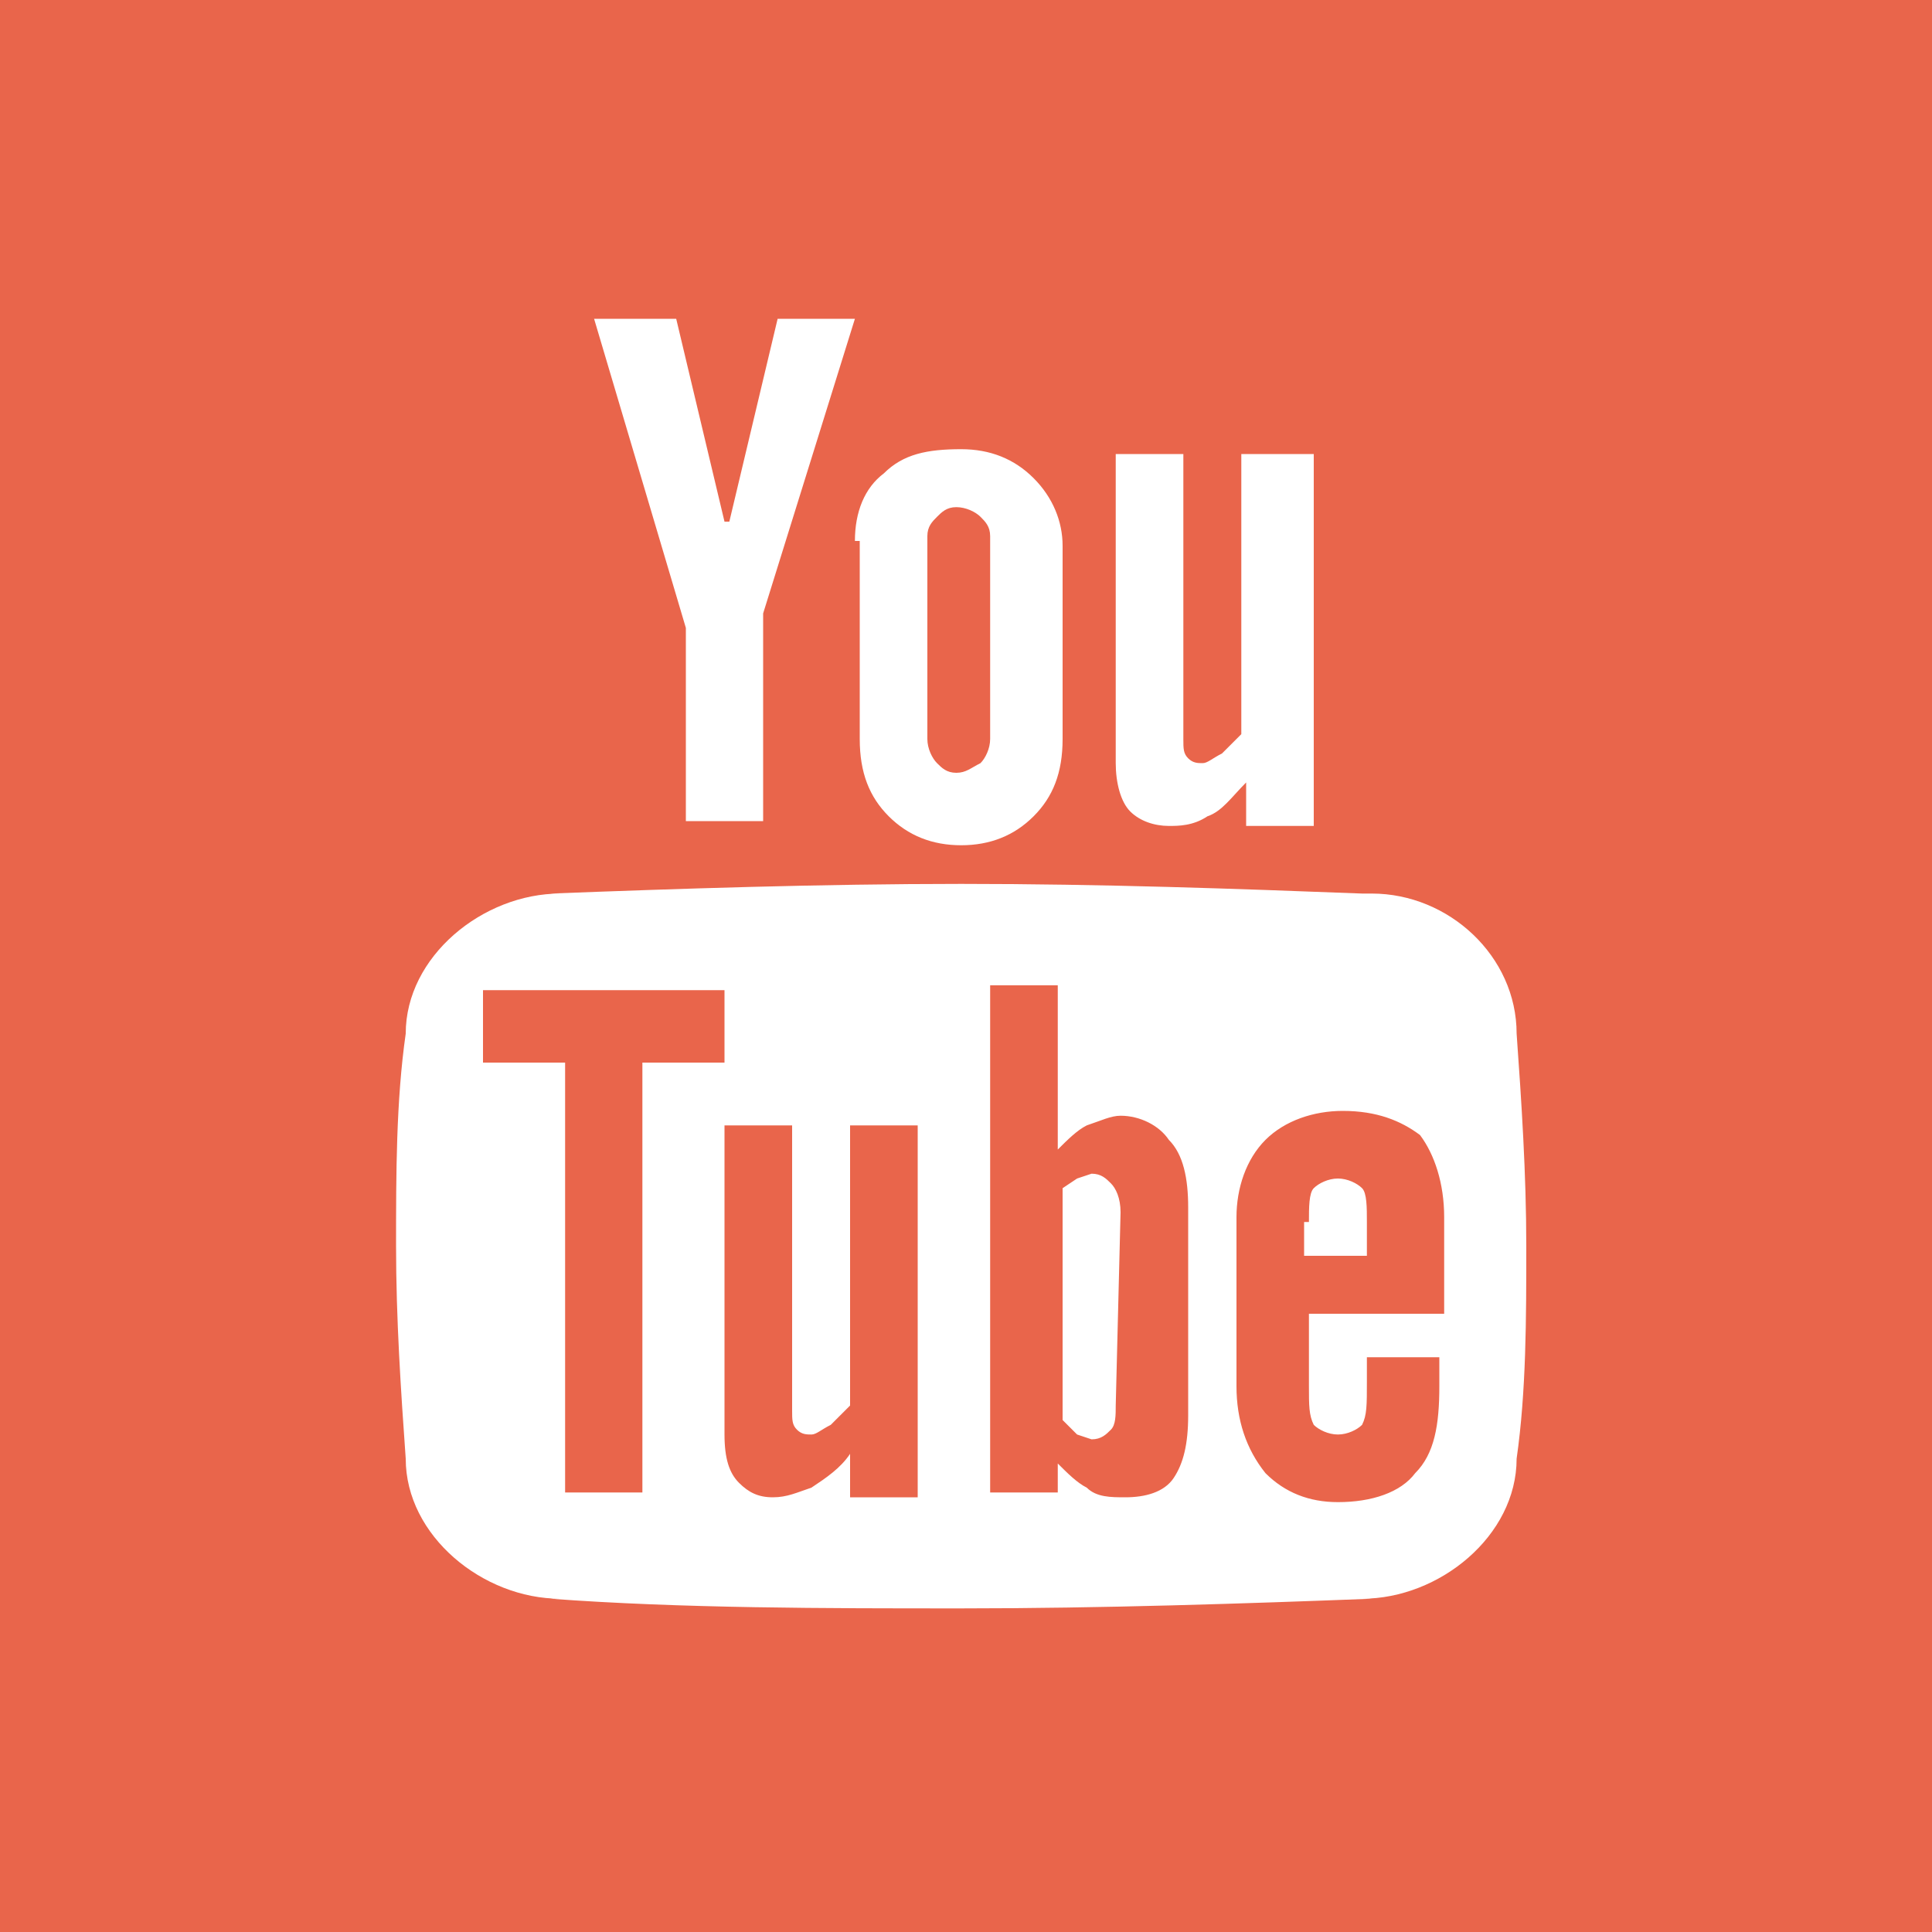
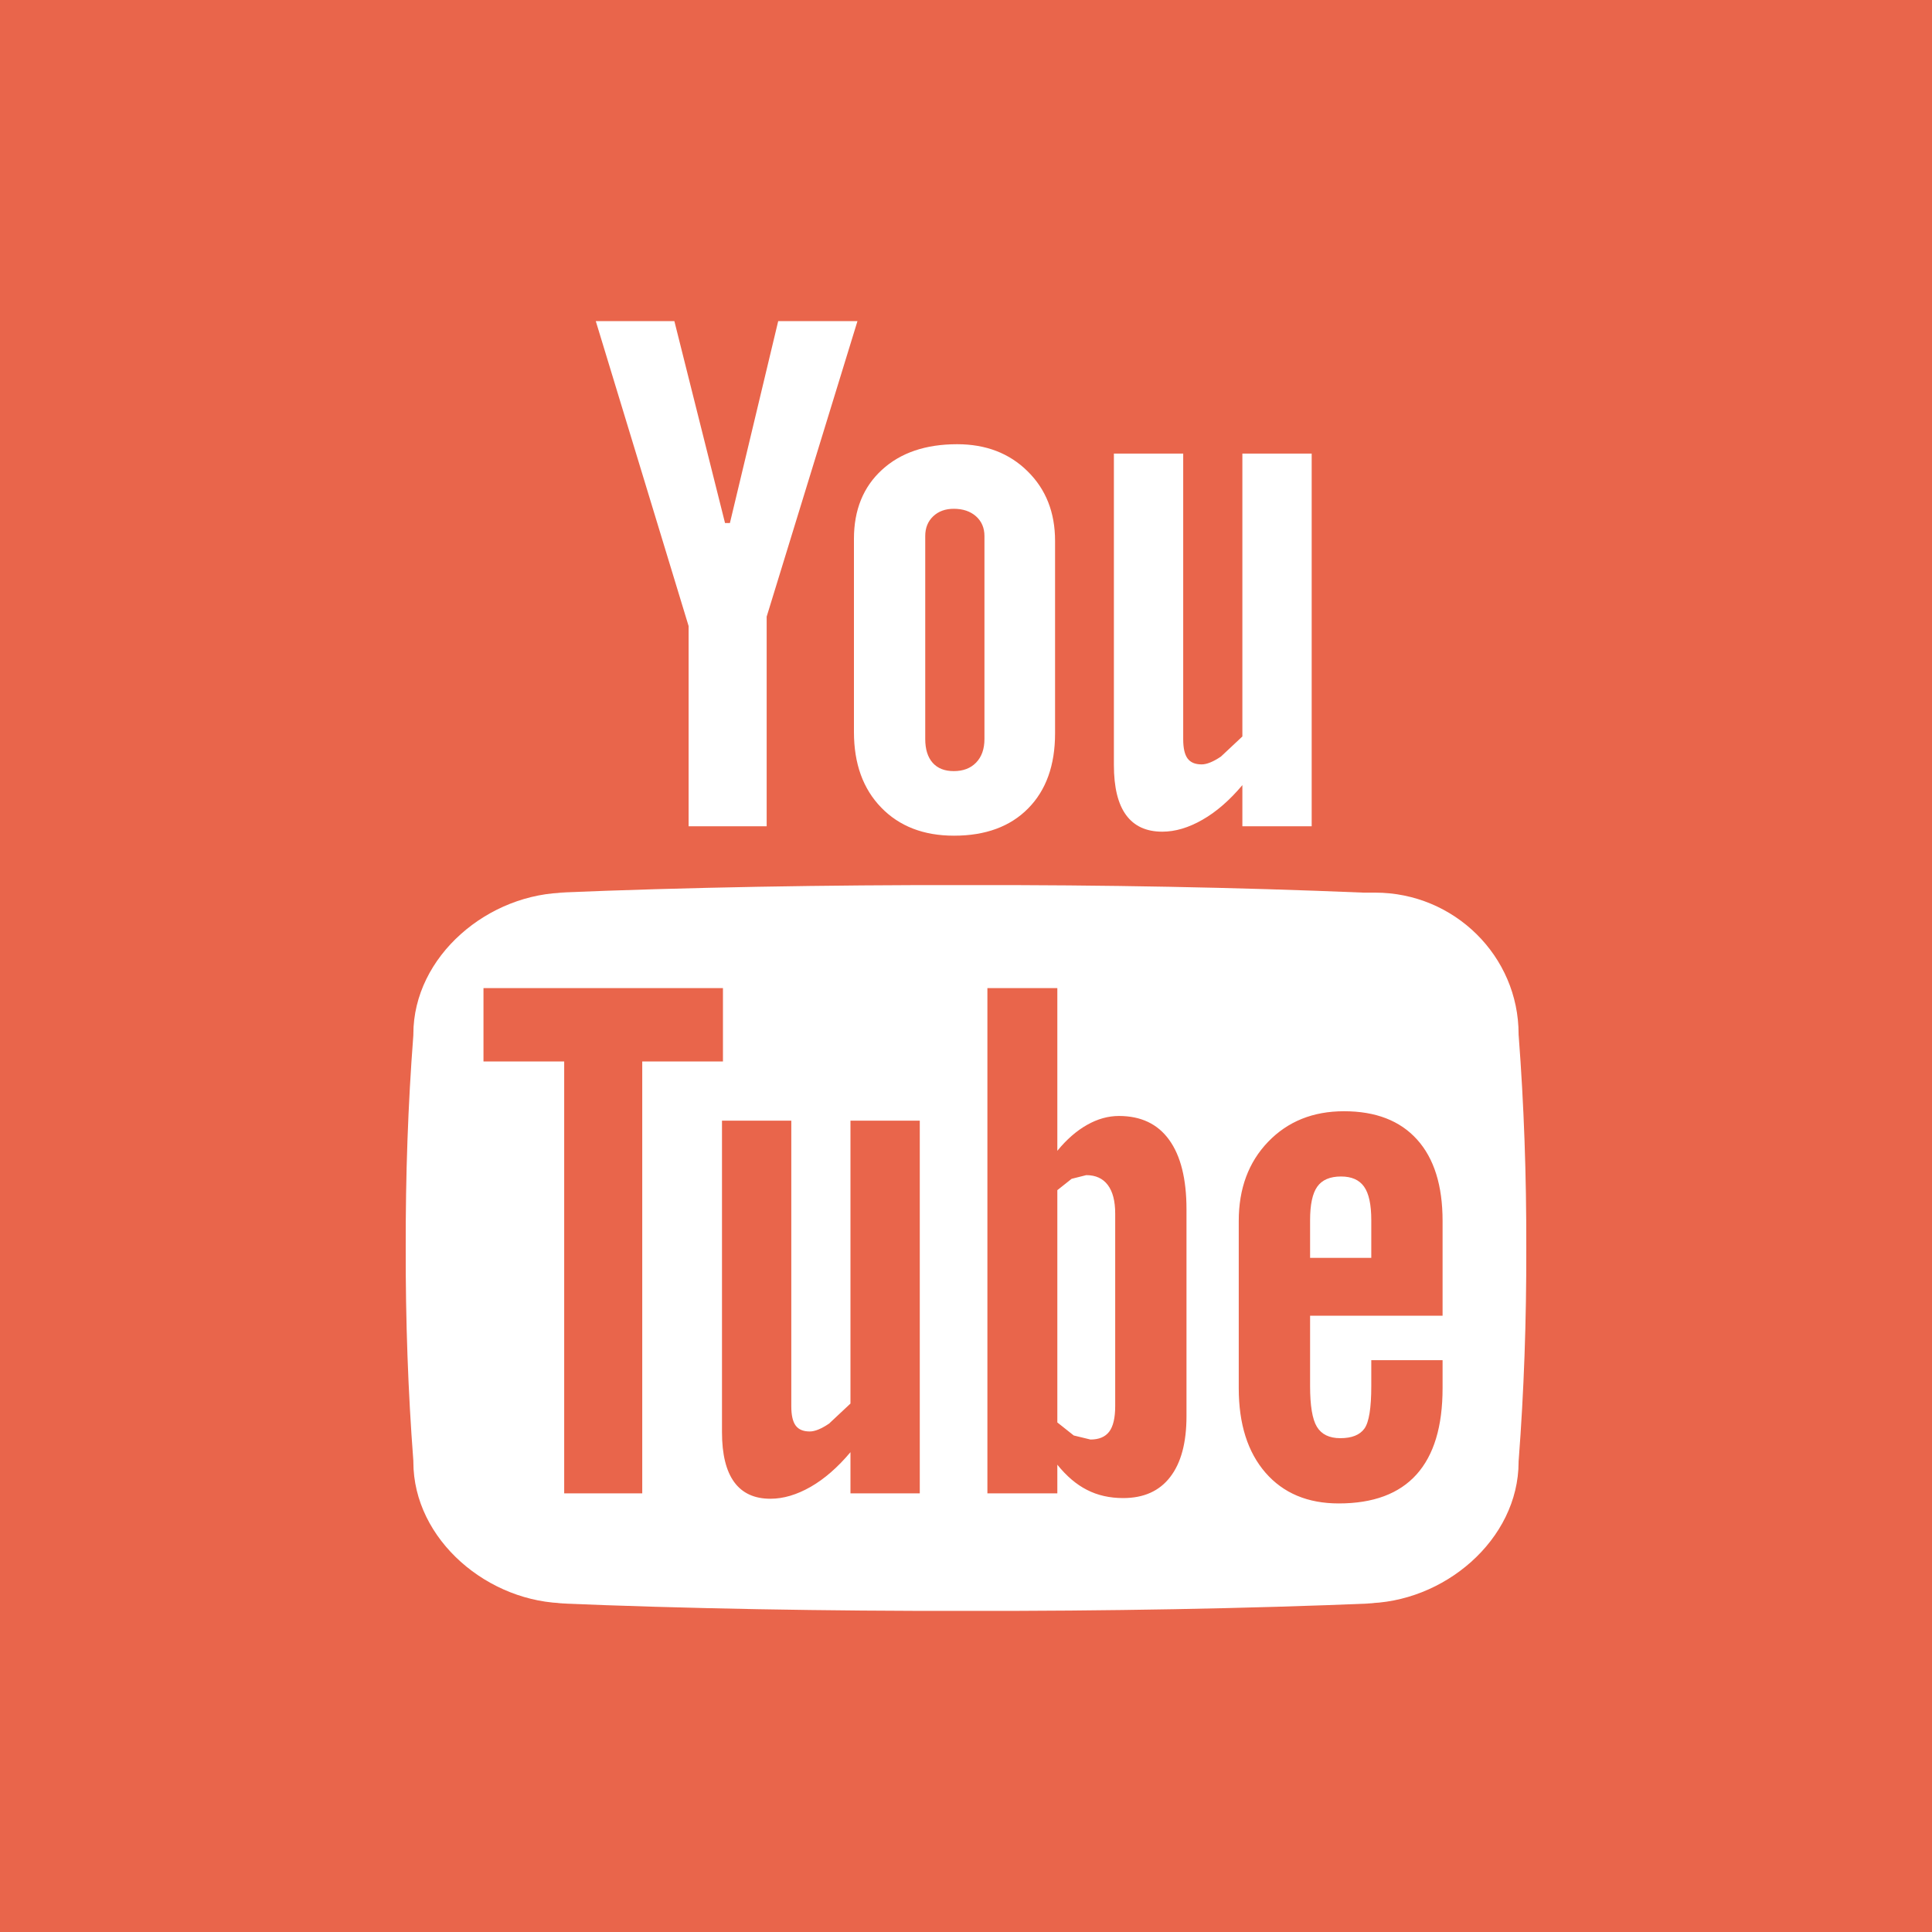
- <svg xmlns="http://www.w3.org/2000/svg" version="1.1" id="Layer_1" x="0px" y="0px" viewBox="0 0 40 40" style="enable-background:new 0 0 40 40;" xml:space="preserve">
-   <style type="text/css">
- 	.st0{fill:#E9654B;}
- 	.st1{fill:#FFFFFF;}
- </style>
-   <g id="Page-1">
-     <g id="youtube">
-       <rect id="bg" class="st0" width="40" height="40">
- 		</rect>
-       <path id="icon" class="st1" d="M28.2,18.5L28.2,18.5l0.2,0c1.6,0,3,1.3,3,2.9v0l0,0    c0.1,1.4,0.2,2.9,0.2,4.4c0,1.5,0,3-0.2,4.4l0,0v0c0,1.6-1.6,2.9-3.2,2.9h0.2c-2.6,0.1-5.6,0.2-8.5,0.2c-2.8,0-5.8,0-8.5-0.2h0.2    c-1.6,0-3.2-1.3-3.2-2.9v0l0,0c-0.1-1.4-0.2-2.9-0.2-4.4c0-1.5,0-3,0.2-4.4l0,0v0c0-1.6,1.6-2.9,3.2-2.9l-0.2,0    c2.6-0.1,5.6-0.2,8.5-0.2C22.8,18.3,25.6,18.4,28.2,18.5L28.2,18.5z M27.1,25.3c0-0.3,0-0.6,0.1-0.7c0.1-0.1,0.3-0.2,0.5-0.2    c0.2,0,0.4,0.1,0.5,0.2c0.1,0.1,0.1,0.4,0.1,0.7V26h-1.3V25.3L27.1,25.3z M29.9,27.2v-2c0-0.7-0.2-1.3-0.5-1.7    C29,23.2,28.5,23,27.8,23c-0.6,0-1.2,0.2-1.6,0.6c-0.4,0.4-0.6,1-0.6,1.6v3.5c0,0.7,0.2,1.3,0.6,1.8c0.4,0.4,0.9,0.6,1.5,0.6    c0.7,0,1.3-0.2,1.6-0.6c0.4-0.4,0.5-1,0.5-1.8v-0.6h-1.5v0.5c0,0.5,0,0.7-0.1,0.9c-0.1,0.1-0.3,0.2-0.5,0.2    c-0.2,0-0.4-0.1-0.5-0.2c-0.1-0.2-0.1-0.4-0.1-0.8v-1.5H29.9L29.9,27.2z M23.1,29.1c0,0.2,0,0.4-0.1,0.5c-0.1,0.1-0.2,0.2-0.4,0.2    l-0.3-0.1l-0.3-0.3v-4.8l0.3-0.2l0.3-0.1c0.2,0,0.3,0.1,0.4,0.2c0.1,0.1,0.2,0.3,0.2,0.6L23.1,29.1L23.1,29.1z M23.2,23.1    c-0.2,0-0.4,0.1-0.7,0.2c-0.2,0.1-0.4,0.3-0.6,0.5v-3.4h-1.4v10.5h1.4v-0.6c0.2,0.2,0.4,0.4,0.6,0.5C22.7,31,23,31,23.3,31    c0.4,0,0.8-0.1,1-0.4c0.2-0.3,0.3-0.7,0.3-1.3V25c0-0.6-0.1-1.1-0.4-1.4C24,23.3,23.6,23.1,23.2,23.1L23.2,23.1z M17.6,29.1    l-0.4,0.4c-0.2,0.1-0.3,0.2-0.4,0.2c-0.1,0-0.2,0-0.3-0.1c-0.1-0.1-0.1-0.2-0.1-0.4v-5.9h-1.4v6.4c0,0.5,0.1,0.8,0.3,1    c0.2,0.2,0.4,0.3,0.7,0.3c0.3,0,0.5-0.1,0.8-0.2c0.3-0.2,0.6-0.4,0.8-0.7v0.9H19v-7.7h-1.4V29.1L17.6,29.1z M15,20.5h-5V22h1.7    v8.9h1.6V22H15V20.5L15,20.5z M12.3,6.6H14l1,4.2h0.1l1-4.2h1.6l-1.9,6.1v4.3h-1.6V13L12.3,6.6L12.3,6.6z M19.2,15.3    c0,0.2,0.1,0.4,0.2,0.5c0.1,0.1,0.2,0.2,0.4,0.2c0.2,0,0.3-0.1,0.5-0.2c0.1-0.1,0.2-0.3,0.2-0.5v-4.2c0-0.2-0.1-0.3-0.2-0.4    c-0.1-0.1-0.3-0.2-0.5-0.2c-0.2,0-0.3,0.1-0.4,0.2c-0.1,0.1-0.2,0.2-0.2,0.4L19.2,15.3L19.2,15.3z M17.7,11.2    c0-0.6,0.2-1.1,0.6-1.4c0.4-0.4,0.9-0.5,1.6-0.5c0.6,0,1.1,0.2,1.5,0.6c0.4,0.4,0.6,0.9,0.6,1.4v4c0,0.7-0.2,1.2-0.6,1.6    c-0.4,0.4-0.9,0.6-1.5,0.6c-0.6,0-1.1-0.2-1.5-0.6c-0.4-0.4-0.6-0.9-0.6-1.6V11.2L17.7,11.2z M27.2,9.4v7.7h-1.4v-0.9    c-0.3,0.3-0.5,0.6-0.8,0.7c-0.3,0.2-0.6,0.2-0.8,0.2c-0.3,0-0.6-0.1-0.8-0.3c-0.2-0.2-0.3-0.6-0.3-1V9.4h1.4v5.9    c0,0.2,0,0.3,0.1,0.4c0.1,0.1,0.2,0.1,0.3,0.1c0.1,0,0.2-0.1,0.4-0.2l0.4-0.4V9.4H27.2L27.2,9.4z" />
+ <svg xmlns="http://www.w3.org/2000/svg" width="40px" height="40px" viewBox="0 0 40 40" version="1.1">
+   <defs />
+   <g id="Icon" stroke="none" stroke-width="1" fill="none" fill-rule="evenodd">
+     <g id="Social-media-Icons" transform="translate(-37, -1816)">
+       <g id="youtube" transform="translate(37, 1816)">
+         <rect id="bg" fill="#E9654B" x="0" y="0" width="40" height="40" />
+         <path d="M28.231,18.481 L28.24,18.481 L28.472,18.481 C30.109,18.481 31.441,19.796 31.441,21.411 L31.441,21.428 L31.443,21.445 C31.551,22.859 31.604,24.336 31.6,25.837 C31.604,27.341 31.551,28.818 31.443,30.232 L31.441,30.249 L31.441,30.266 C31.441,31.881 29.887,33.195 28.25,33.195 L28.454,33.195 C25.84,33.305 22.848,33.357 20.001,33.352 C17.152,33.357 14.16,33.305 11.545,33.195 L11.75,33.195 C10.113,33.195 8.558,31.881 8.558,30.266 L8.558,30.249 L8.557,30.232 C8.449,28.819 8.396,27.341 8.4,25.839 C8.396,24.336 8.448,22.858 8.557,21.445 L8.558,21.428 L8.558,21.411 C8.558,19.796 10.113,18.481 11.75,18.481 L11.545,18.481 C14.159,18.372 17.152,18.319 19.999,18.325 C22.848,18.319 25.617,18.372 28.231,18.481 L28.231,18.481 Z M27.124,25.263 C27.124,24.939 27.173,24.708 27.273,24.568 C27.372,24.428 27.536,24.358 27.765,24.358 C27.983,24.358 28.142,24.428 28.241,24.568 C28.341,24.708 28.391,24.939 28.391,25.263 L28.391,26.043 L27.124,26.043 L27.124,25.263 L27.124,25.263 Z M29.867,27.241 L29.867,25.277 C29.867,24.545 29.691,23.983 29.339,23.593 C28.987,23.202 28.482,23.007 27.826,23.007 C27.184,23.007 26.661,23.218 26.255,23.64 C25.85,24.061 25.647,24.607 25.647,25.277 L25.647,28.74 C25.647,29.483 25.832,30.066 26.201,30.491 C26.57,30.915 27.076,31.127 27.717,31.127 C28.432,31.127 28.968,30.927 29.328,30.527 C29.688,30.126 29.867,29.531 29.867,28.74 L29.867,28.161 L28.391,28.161 L28.391,28.697 C28.391,29.15 28.344,29.444 28.249,29.577 C28.154,29.709 27.988,29.776 27.75,29.776 C27.522,29.776 27.36,29.697 27.265,29.54 C27.17,29.384 27.124,29.102 27.124,28.697 L27.124,27.241 L29.867,27.241 L29.867,27.241 Z M23.089,29.11 C23.089,29.356 23.047,29.533 22.965,29.641 C22.882,29.75 22.752,29.804 22.577,29.804 L22.231,29.72 L21.891,29.45 L21.891,24.641 L22.187,24.406 L22.49,24.33 C22.684,24.33 22.833,24.398 22.935,24.533 C23.037,24.668 23.089,24.865 23.089,25.126 L23.089,29.11 L23.089,29.11 Z M23.166,23.105 C22.944,23.105 22.724,23.166 22.507,23.289 C22.29,23.411 22.084,23.59 21.891,23.826 L21.891,20.458 L20.443,20.458 L20.443,30.918 L21.891,30.918 L21.891,30.325 C22.08,30.56 22.283,30.734 22.504,30.846 C22.723,30.959 22.974,31.016 23.254,31.016 C23.679,31.016 24.004,30.871 24.228,30.579 C24.453,30.288 24.565,29.868 24.565,29.32 L24.565,25.039 C24.565,24.409 24.445,23.929 24.206,23.599 C23.968,23.269 23.621,23.105 23.166,23.105 L23.166,23.105 Z M17.608,29.059 L17.165,29.474 C17.004,29.583 16.871,29.637 16.765,29.637 C16.63,29.637 16.533,29.596 16.473,29.514 C16.413,29.432 16.383,29.3 16.383,29.117 L16.383,23.202 L14.948,23.202 L14.948,29.651 C14.948,30.111 15.033,30.455 15.201,30.685 C15.369,30.915 15.619,31.03 15.951,31.03 C16.22,31.03 16.497,30.947 16.783,30.784 C17.069,30.62 17.344,30.38 17.608,30.066 L17.608,30.918 L19.043,30.918 L19.043,23.202 L17.608,23.202 L17.608,29.059 L17.608,29.059 Z M14.968,20.458 L10.01,20.458 L10.01,21.977 L11.681,21.977 L11.681,30.918 L13.297,30.918 L13.297,21.977 L14.968,21.977 L14.968,20.458 L14.968,20.458 Z M12.335,6.648 L13.962,6.648 L15.011,10.829 L15.112,10.829 L16.112,6.648 L17.753,6.648 L15.873,12.767 L15.873,17.107 L14.257,17.107 L14.257,12.962 L12.335,6.648 L12.335,6.648 Z M19.156,15.3 C19.156,15.512 19.207,15.676 19.309,15.792 C19.412,15.908 19.557,15.965 19.747,15.965 C19.942,15.965 20.096,15.906 20.21,15.788 C20.324,15.67 20.382,15.507 20.382,15.3 L20.382,11.098 C20.382,10.929 20.323,10.793 20.207,10.689 C20.09,10.586 19.937,10.534 19.747,10.534 C19.572,10.534 19.43,10.586 19.321,10.689 C19.211,10.793 19.156,10.929 19.156,11.098 L19.156,15.3 L19.156,15.3 Z M17.68,11.155 C17.68,10.558 17.873,10.082 18.259,9.728 C18.645,9.373 19.164,9.197 19.817,9.197 C20.41,9.197 20.897,9.383 21.275,9.757 C21.655,10.13 21.844,10.611 21.844,11.199 L21.844,15.184 C21.844,15.844 21.658,16.362 21.286,16.738 C20.915,17.114 20.403,17.302 19.751,17.302 C19.124,17.302 18.621,17.108 18.245,16.72 C17.868,16.332 17.68,15.811 17.68,15.155 L17.68,11.155 L17.68,11.155 Z M27.157,9.391 L27.157,17.107 L25.722,17.107 L25.722,16.255 C25.458,16.569 25.183,16.808 24.896,16.972 C24.61,17.136 24.333,17.219 24.064,17.219 C23.732,17.219 23.482,17.104 23.314,16.874 C23.146,16.645 23.062,16.3 23.062,15.84 L23.062,9.391 L24.497,9.391 L24.497,15.306 C24.497,15.489 24.527,15.621 24.587,15.703 C24.647,15.785 24.744,15.826 24.879,15.826 C24.984,15.826 25.118,15.772 25.278,15.664 L25.722,15.248 L25.722,9.391 L27.157,9.391 L27.157,9.391 Z" id="icon" fill="#FFFFFF" />
+       </g>
    </g>
  </g>
</svg>
